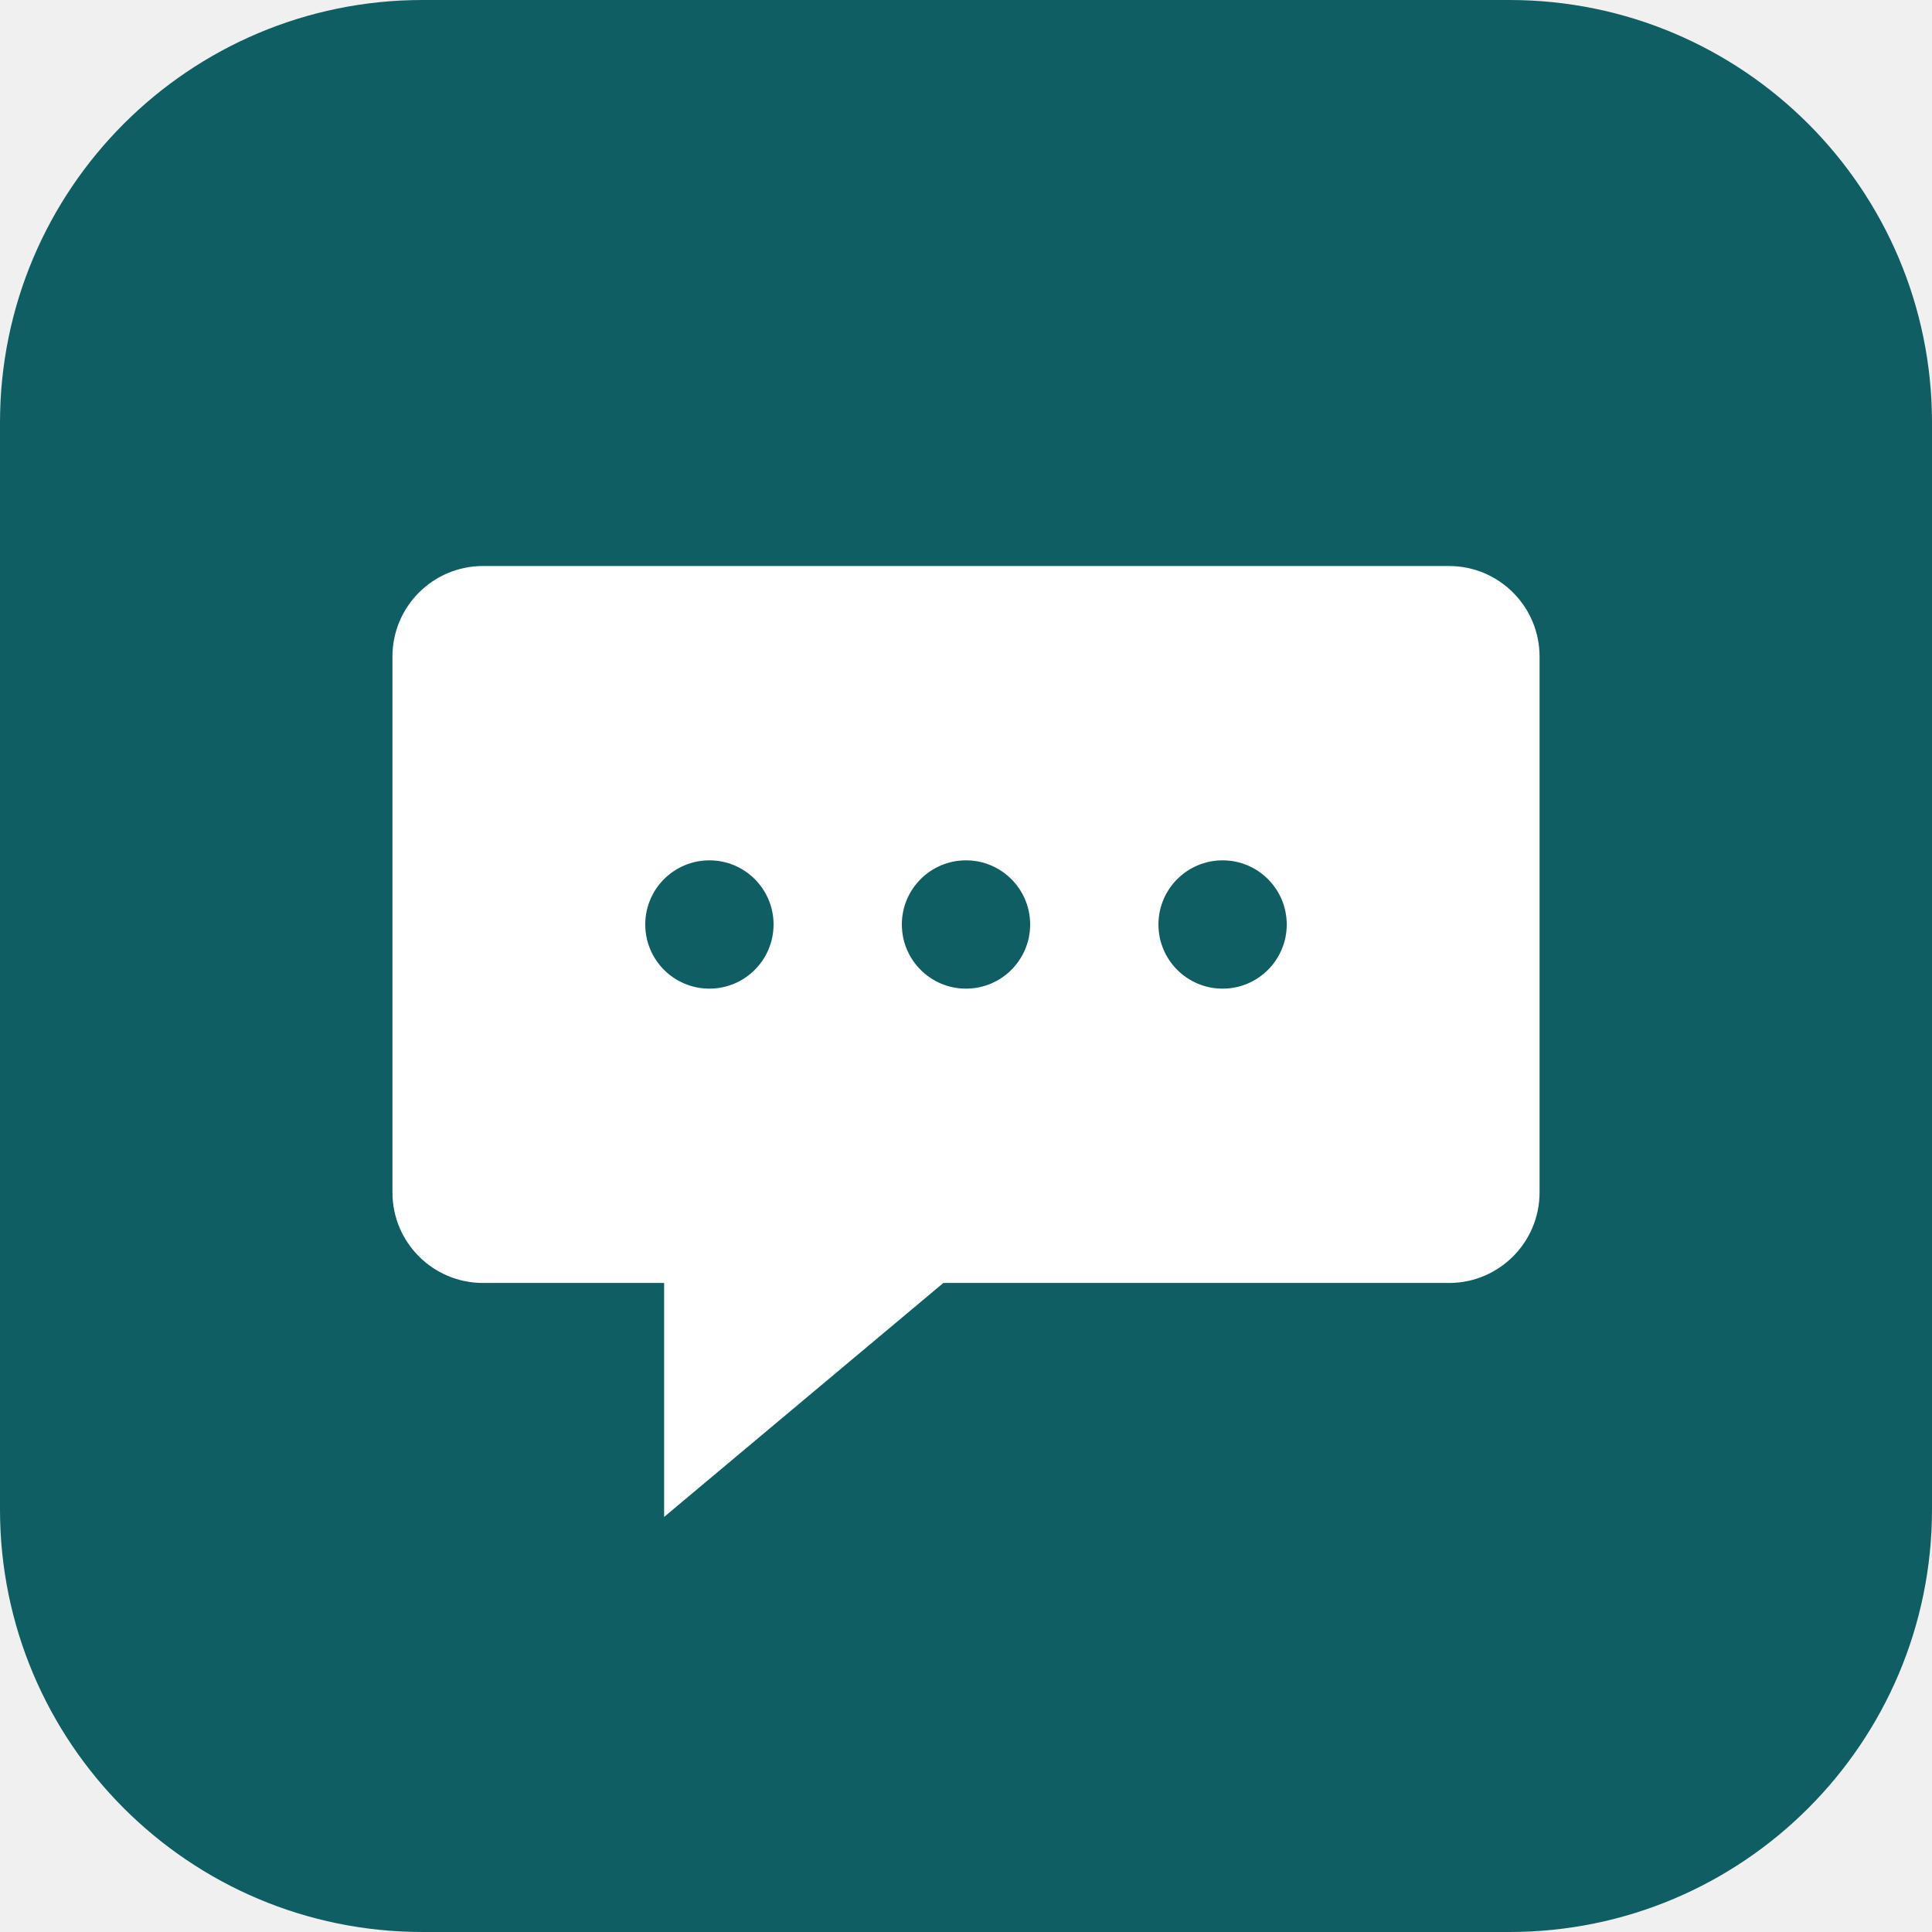
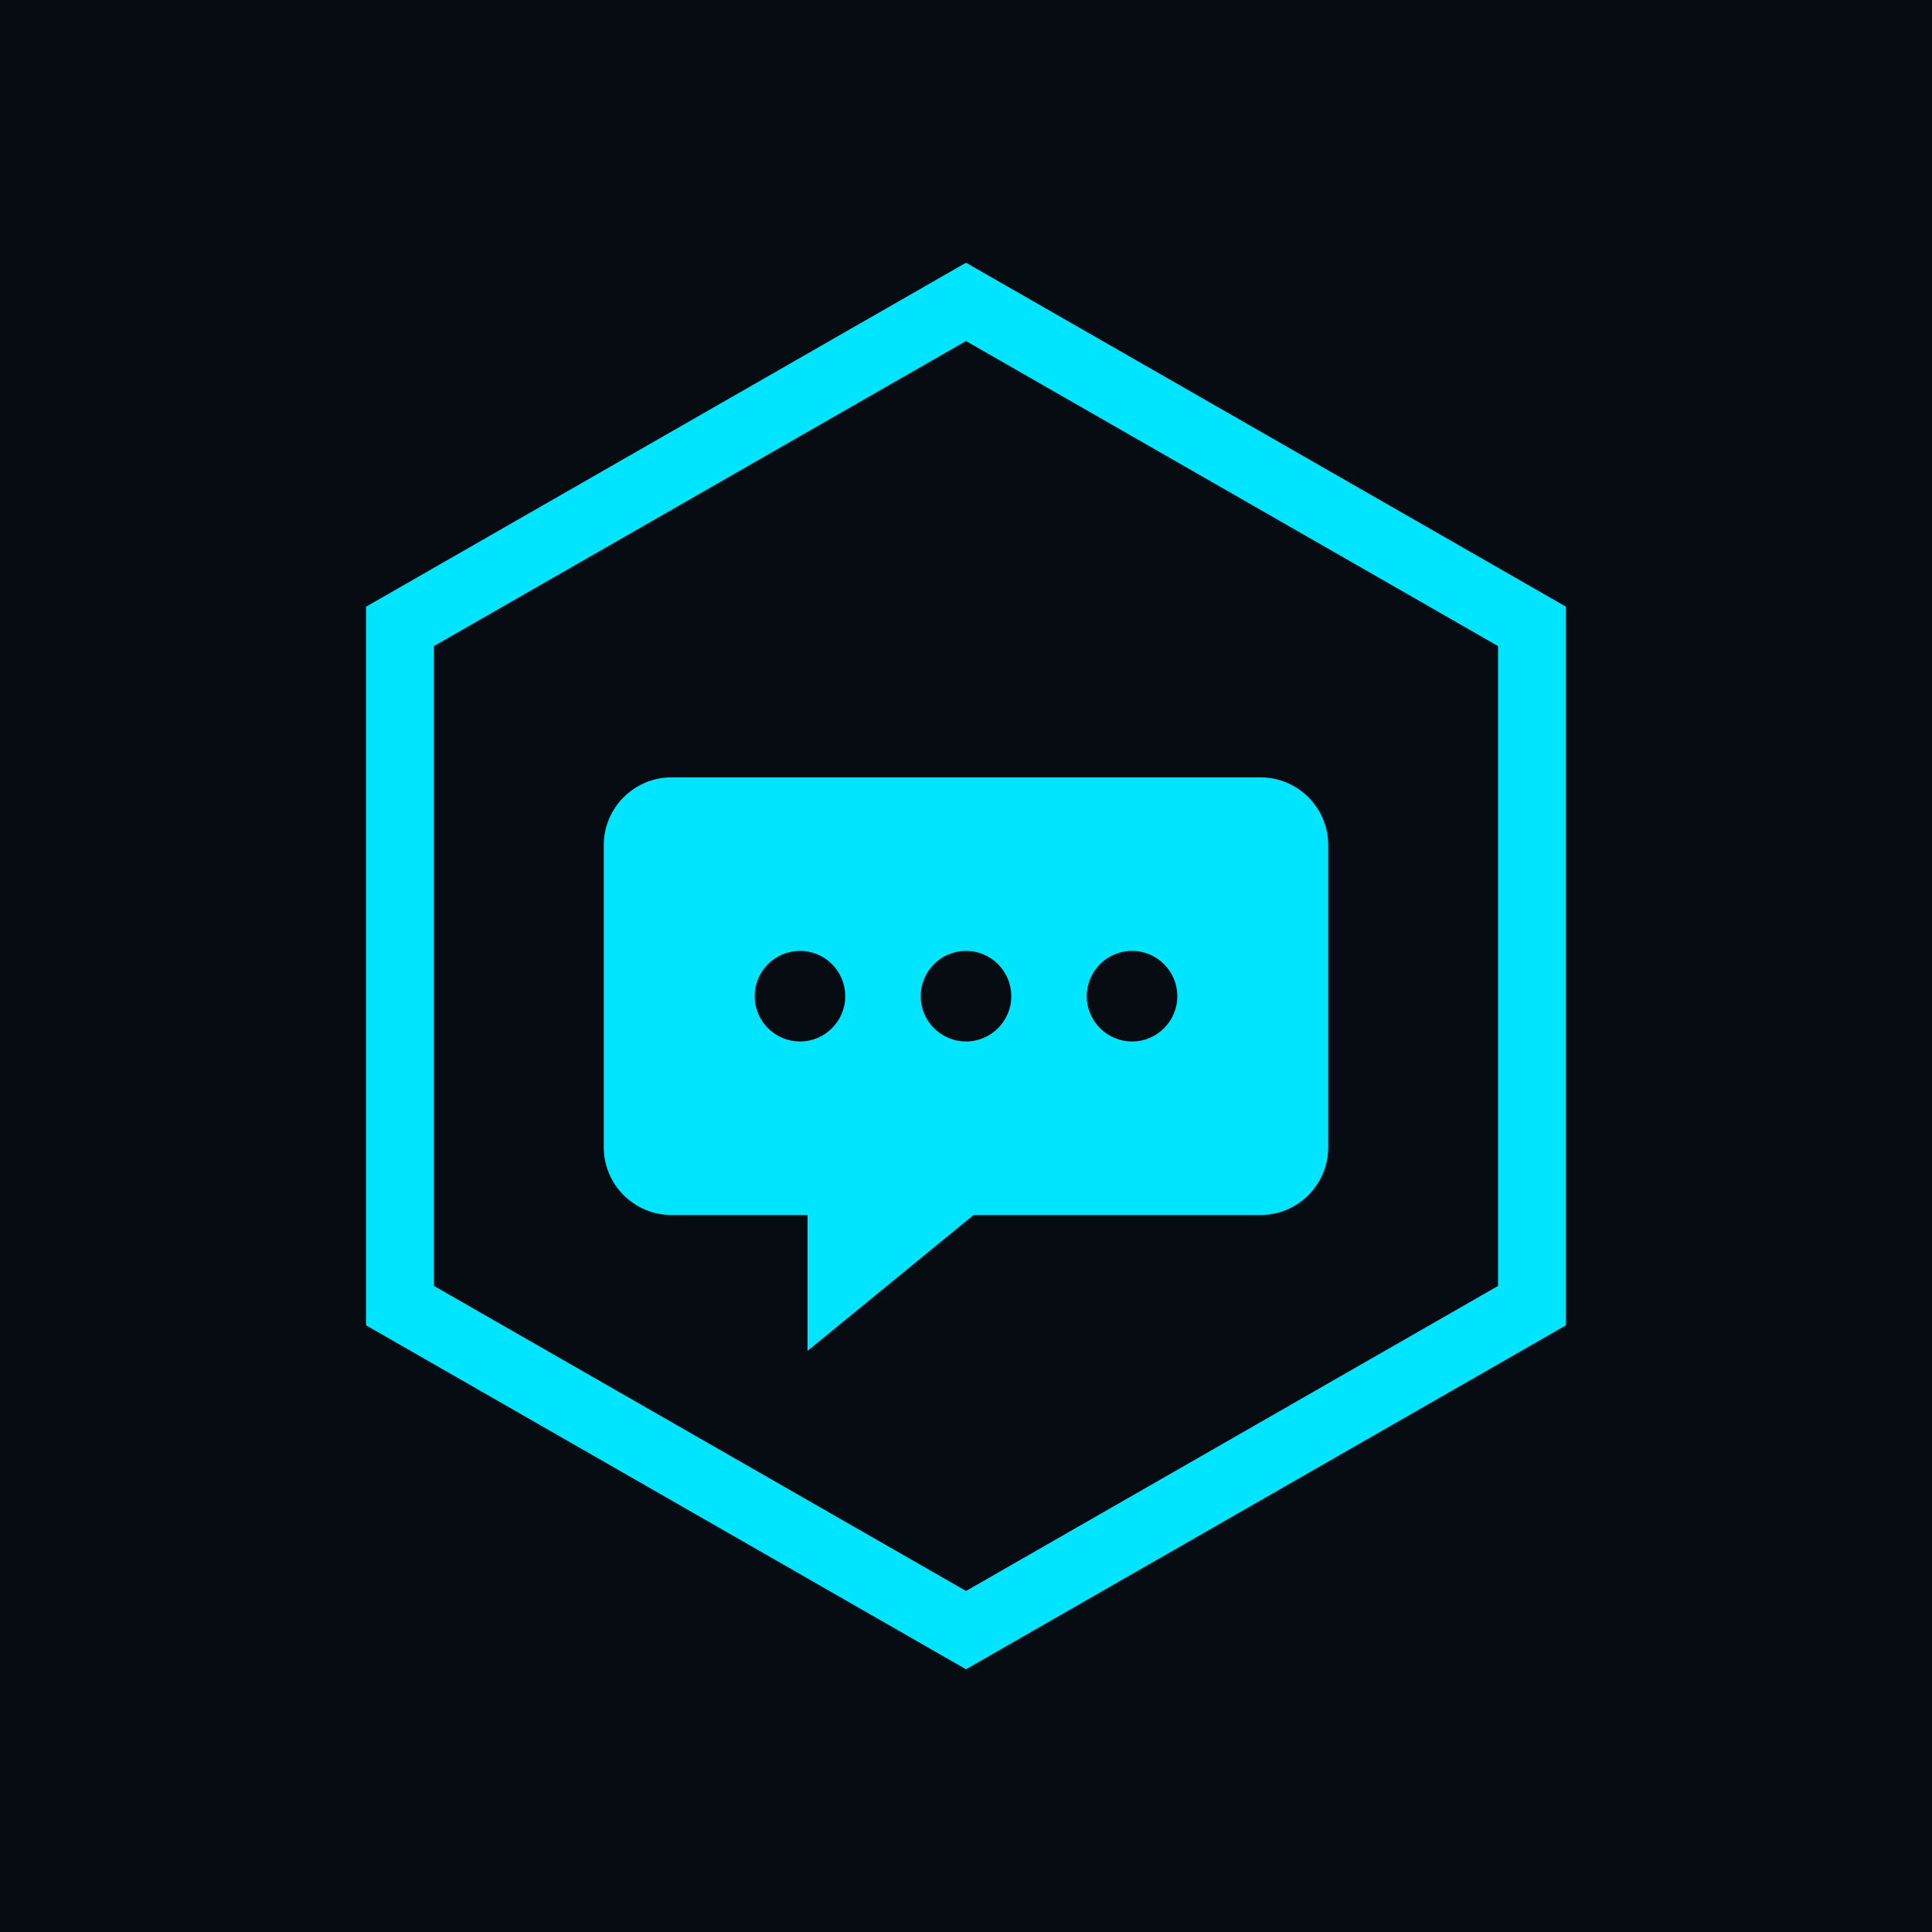
<svg xmlns="http://www.w3.org/2000/svg" viewBox="0 0 512 512">
-   <rect width="512" height="512" rx="112" fill="#0f5e63" />
-   <path d="M128 150h256a24 24 0 0 1 24 24v142a24 24 0 0 1-24 24H250l-74 62v-62h-48a24 24 0 0 1-24-24V174a24 24 0 0 1 24-24z" fill="#fff" />
-   <circle cx="188" cy="245" r="17" fill="#0f5e63" />
-   <circle cx="256" cy="245" r="17" fill="#0f5e63" />
-   <circle cx="324" cy="245" r="17" fill="#0f5e63" />
+   <rect width="512" height="512" fill="#070b12" />
+   <path d="M256 80l150 86v180l-150 86-150-86V166z" fill="none" stroke="#00e5ff" stroke-width="18" />
+   <path d="M178 206h156a18 18 0 0 1 18 18v80a18 18 0 0 1-18 18h-76l-44 36v-36h-36a18 18 0 0 1-18-18v-80a18 18 0 0 1 18-18z" fill="#00e5ff" />
+   <circle cx="212" cy="264" r="12" fill="#070b12" />
+   <circle cx="256" cy="264" r="12" fill="#070b12" />
+   <circle cx="300" cy="264" r="12" fill="#070b12" />
</svg>
